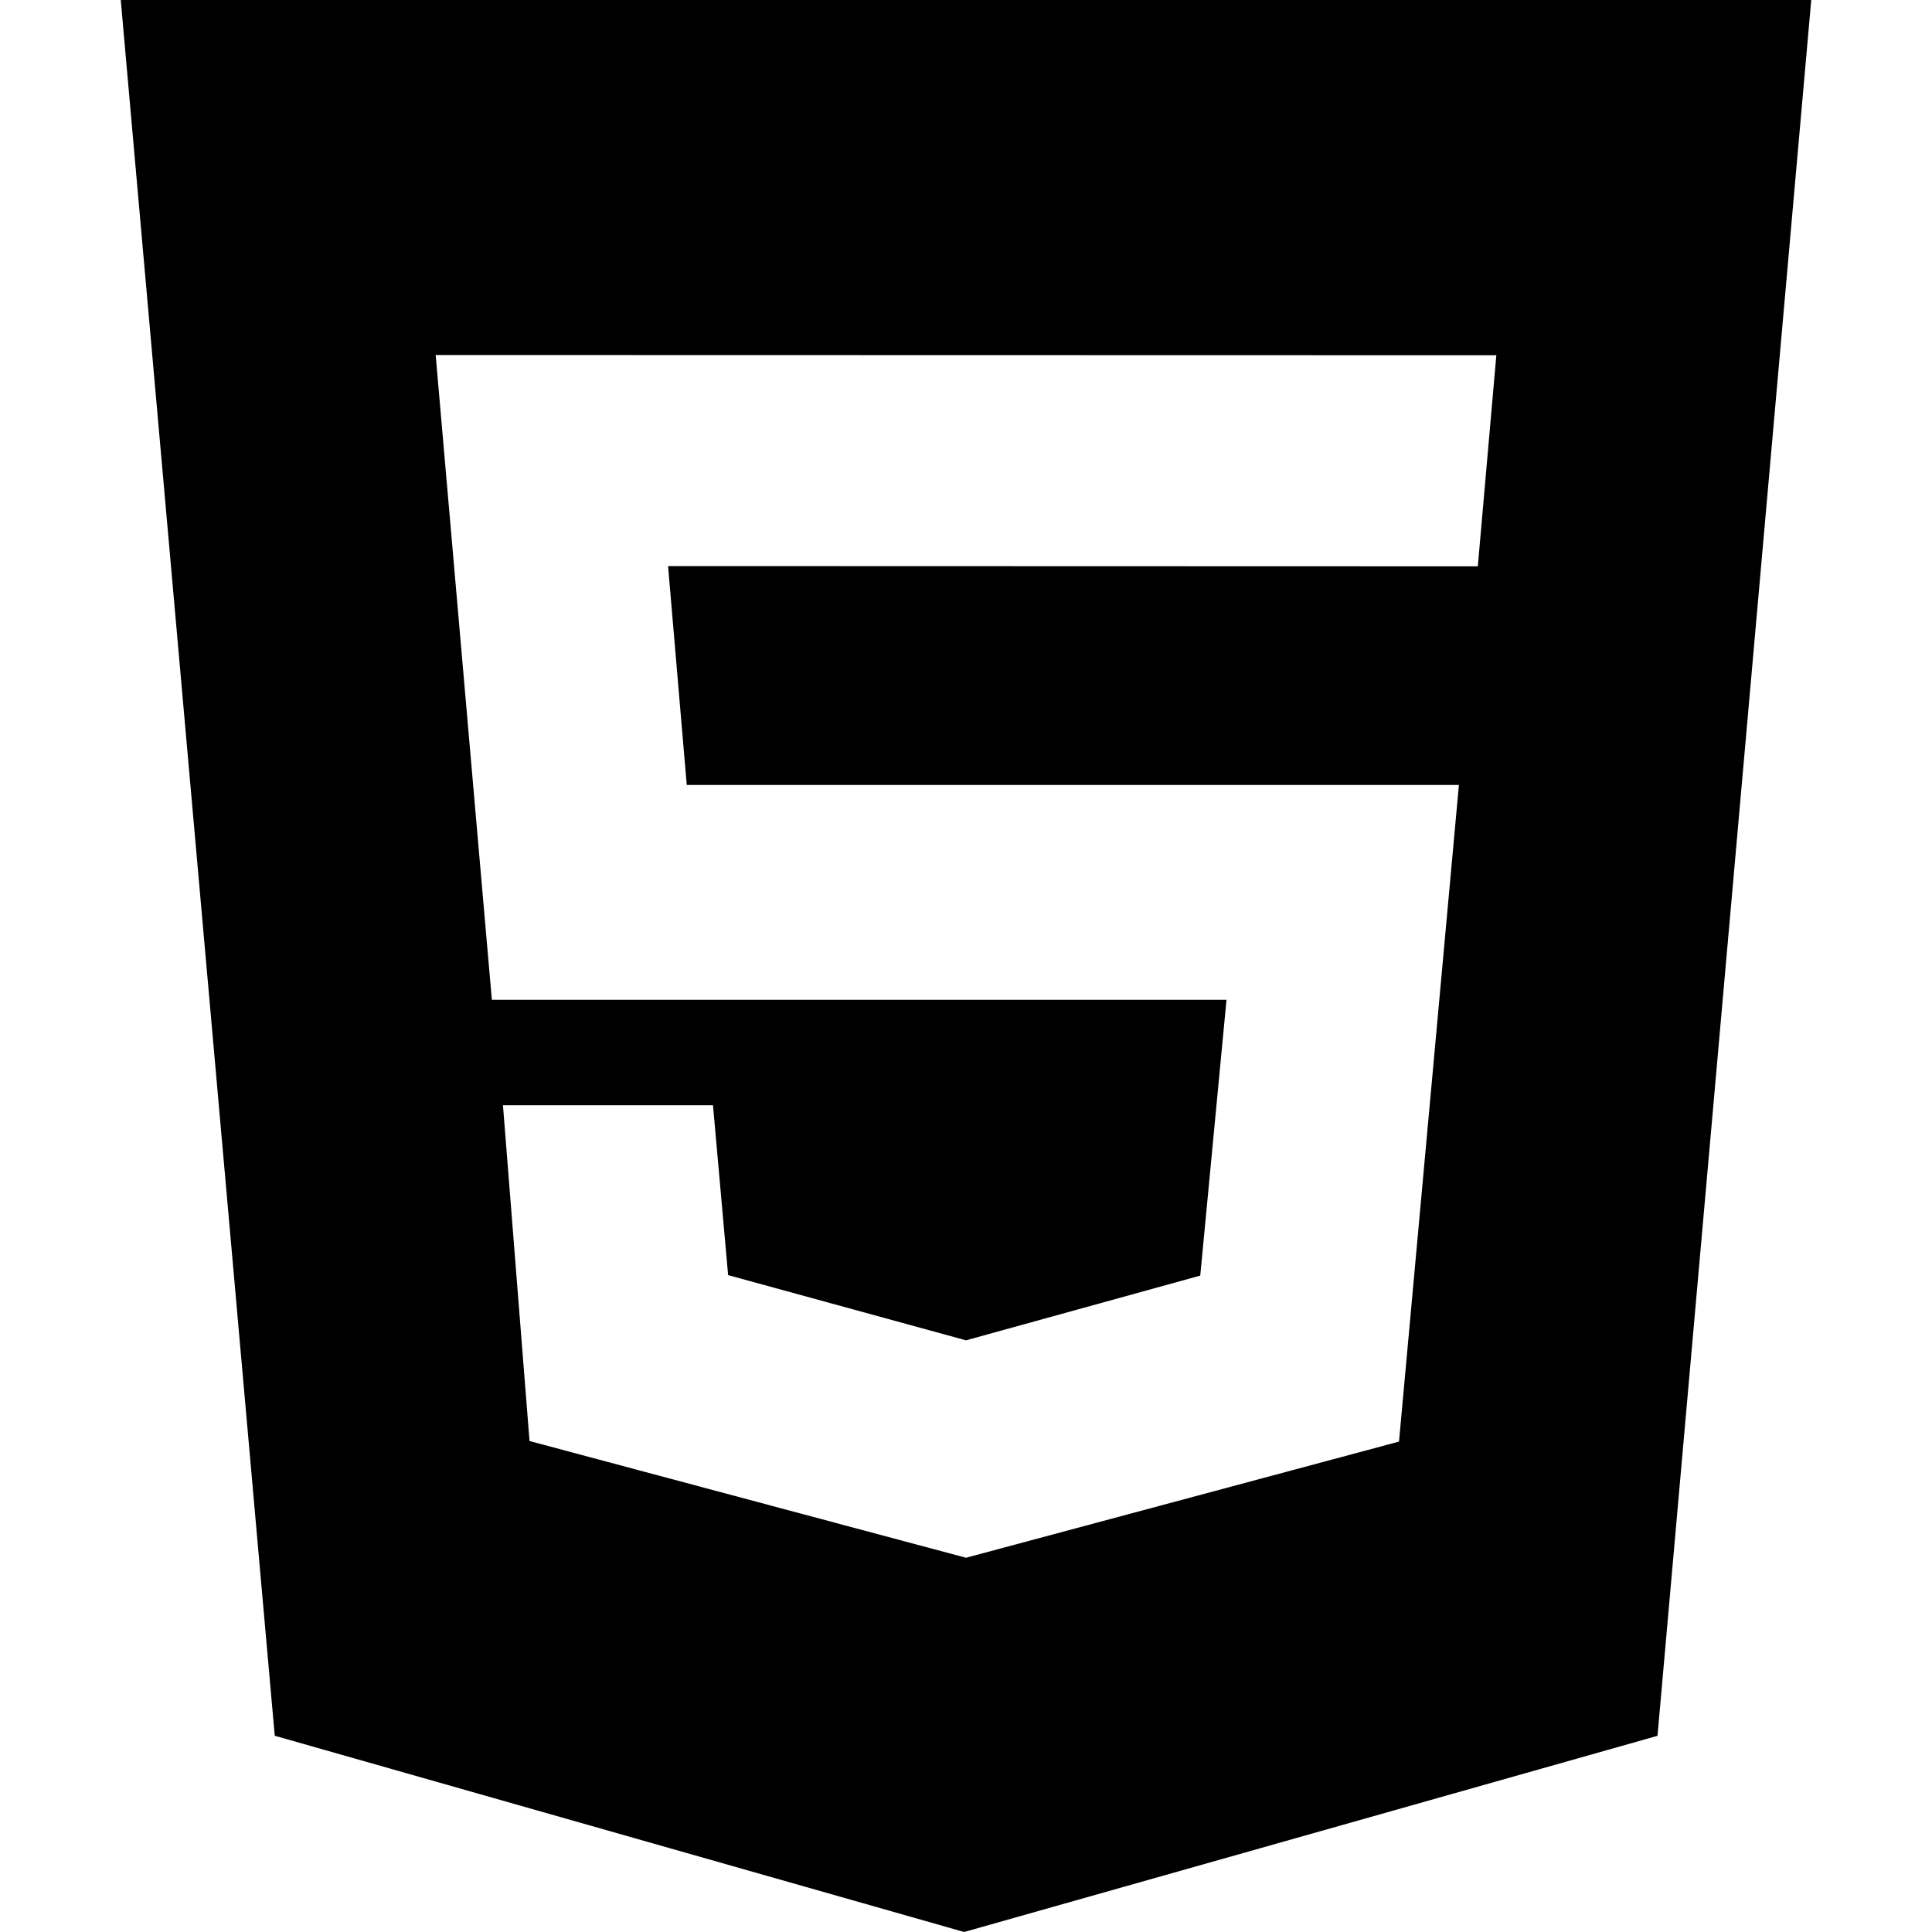
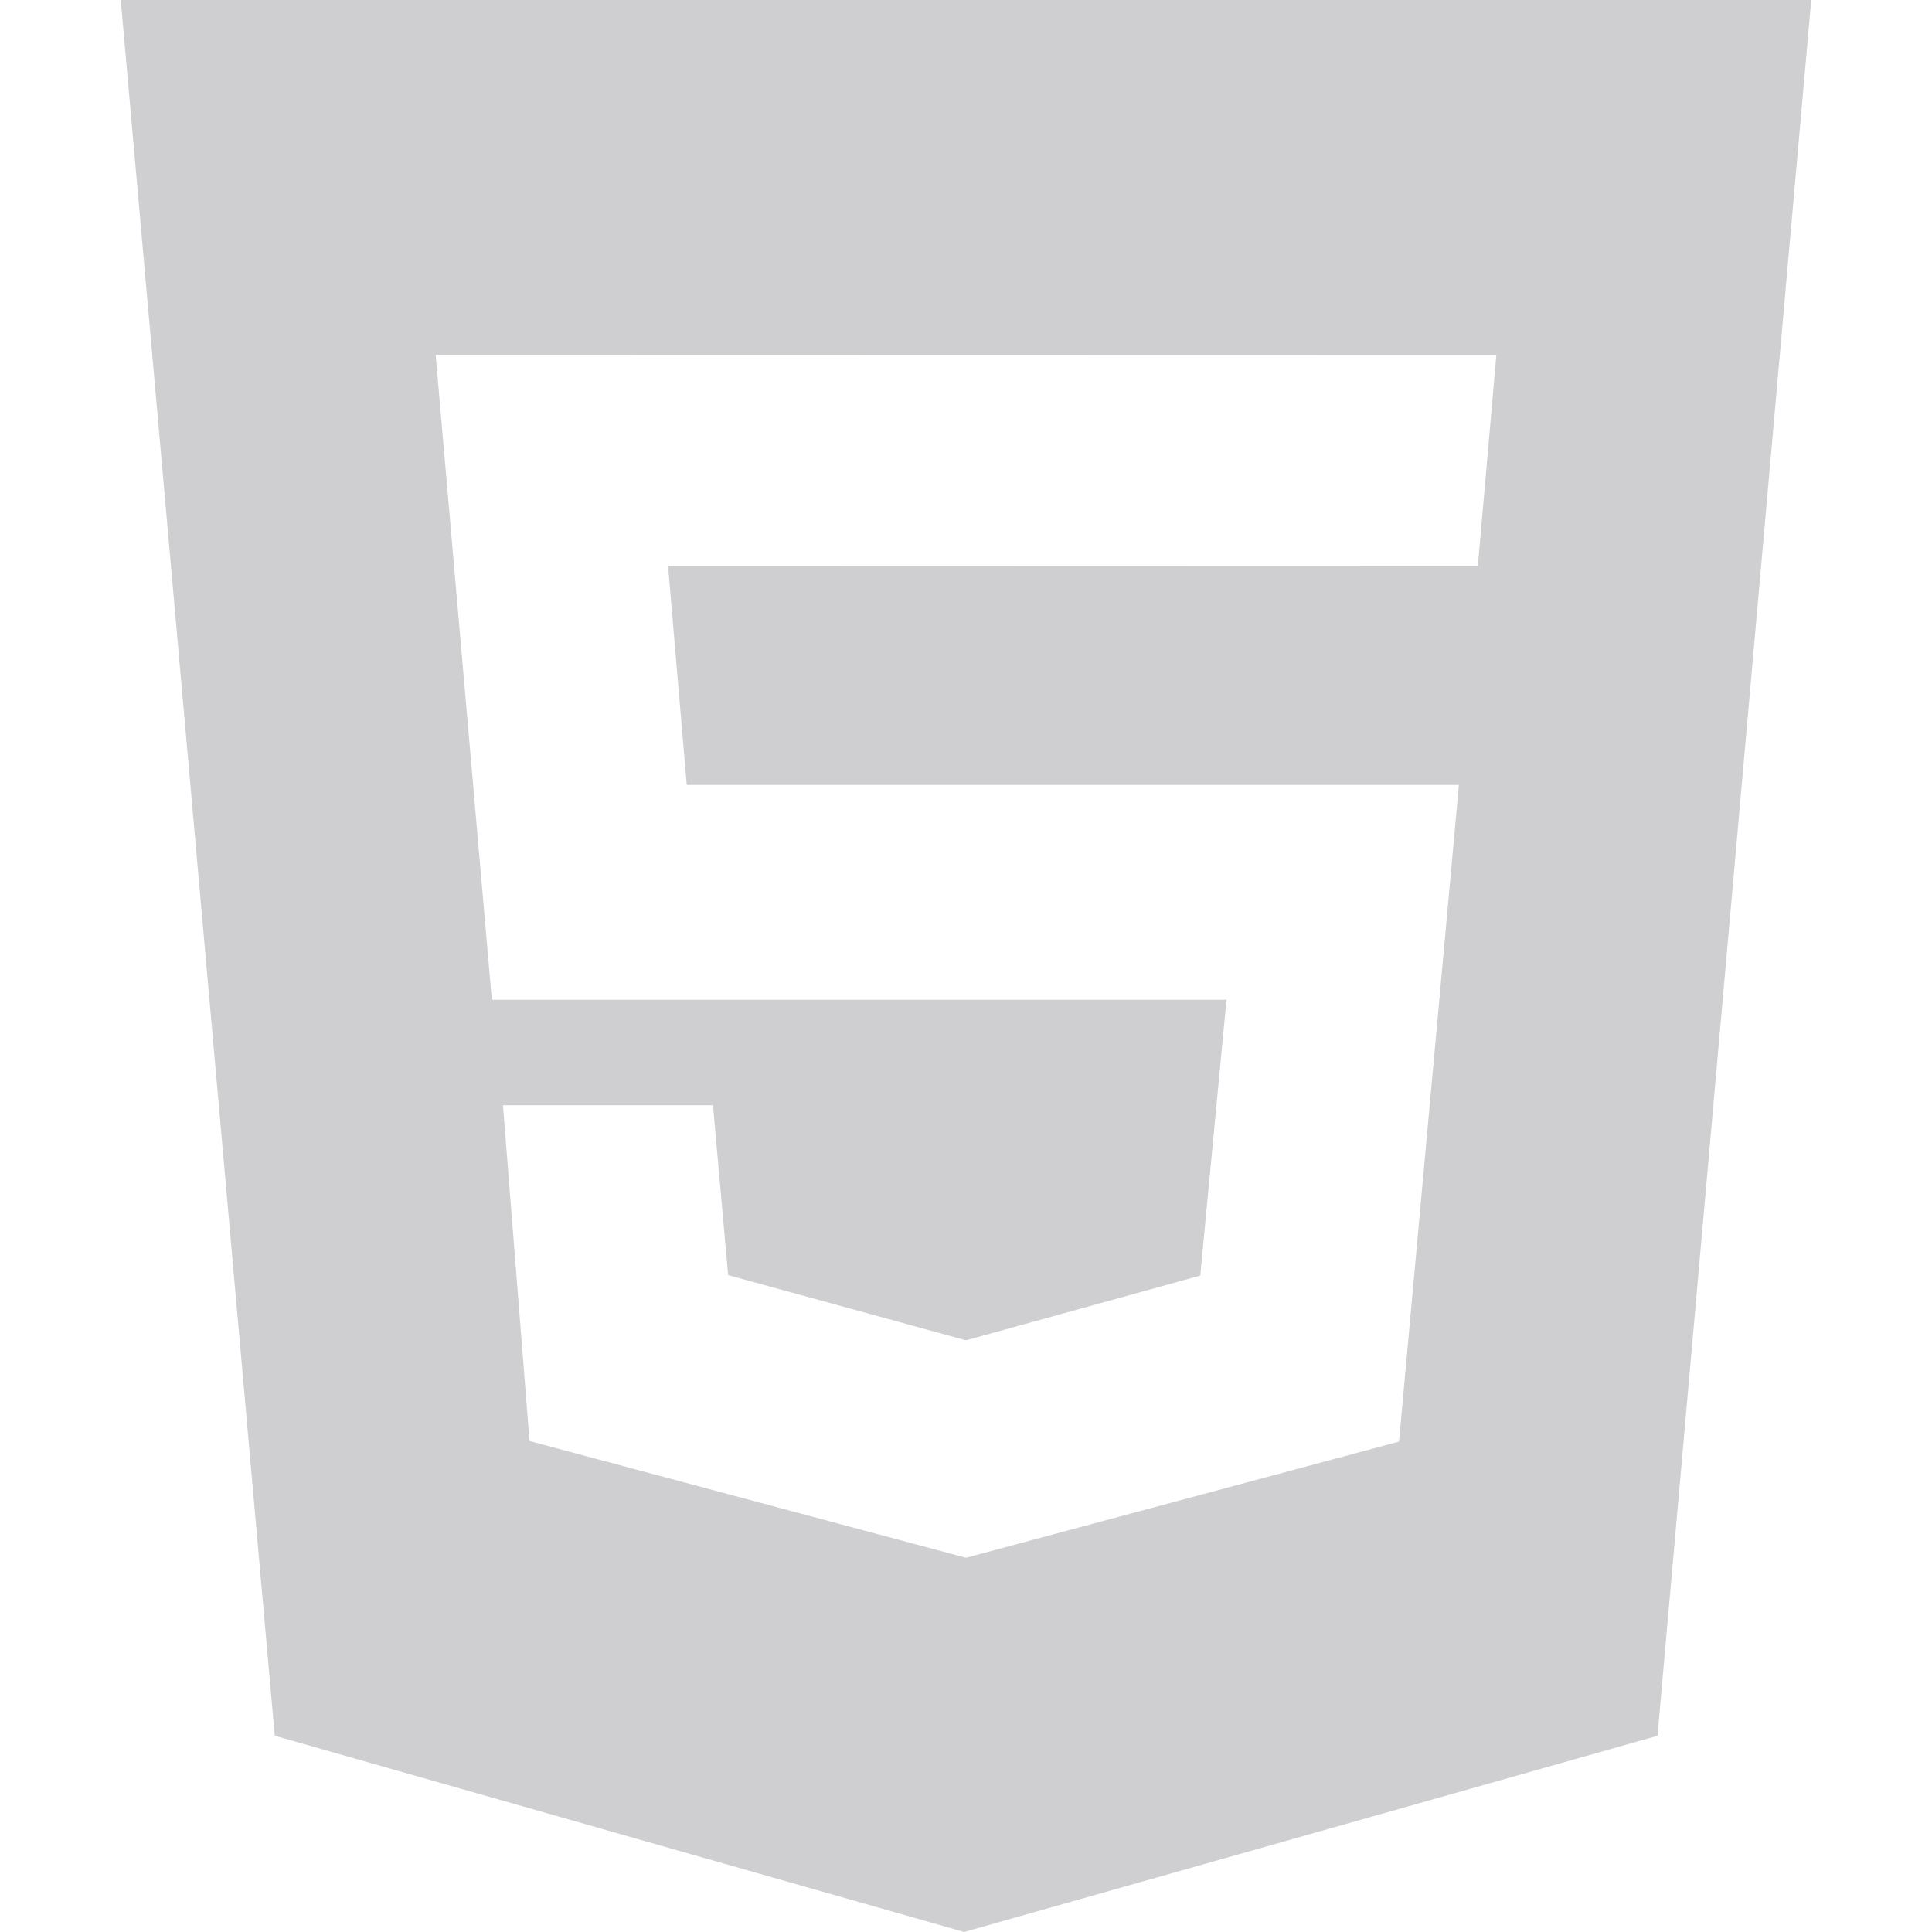
<svg xmlns="http://www.w3.org/2000/svg" role="img" viewBox="0 0 24 24">
-   <path d="M1.5 0h21l-1.91 21.563L11.977 24l-8.564-2.438L1.5 0zm7.031 9.75l-.232-2.718 10.059.003.23-2.622L5.412 4.41l.698 8.01h9.126l-.326 3.426-2.91.804-2.955-.81-.188-2.11H6.248l.33 4.171L12 19.351l5.379-1.443.744-8.157H8.531z" />
+   <path style="fill:#00001030;" d="M1.5 0h21l-1.91 21.563L11.977 24l-8.564-2.438L1.5 0zm7.031 9.75l-.232-2.718 10.059.003.23-2.622L5.412 4.41l.698 8.01h9.126l-.326 3.426-2.91.804-2.955-.81-.188-2.11H6.248l.33 4.171L12 19.351l5.379-1.443.744-8.157H8.531z" />
</svg>
